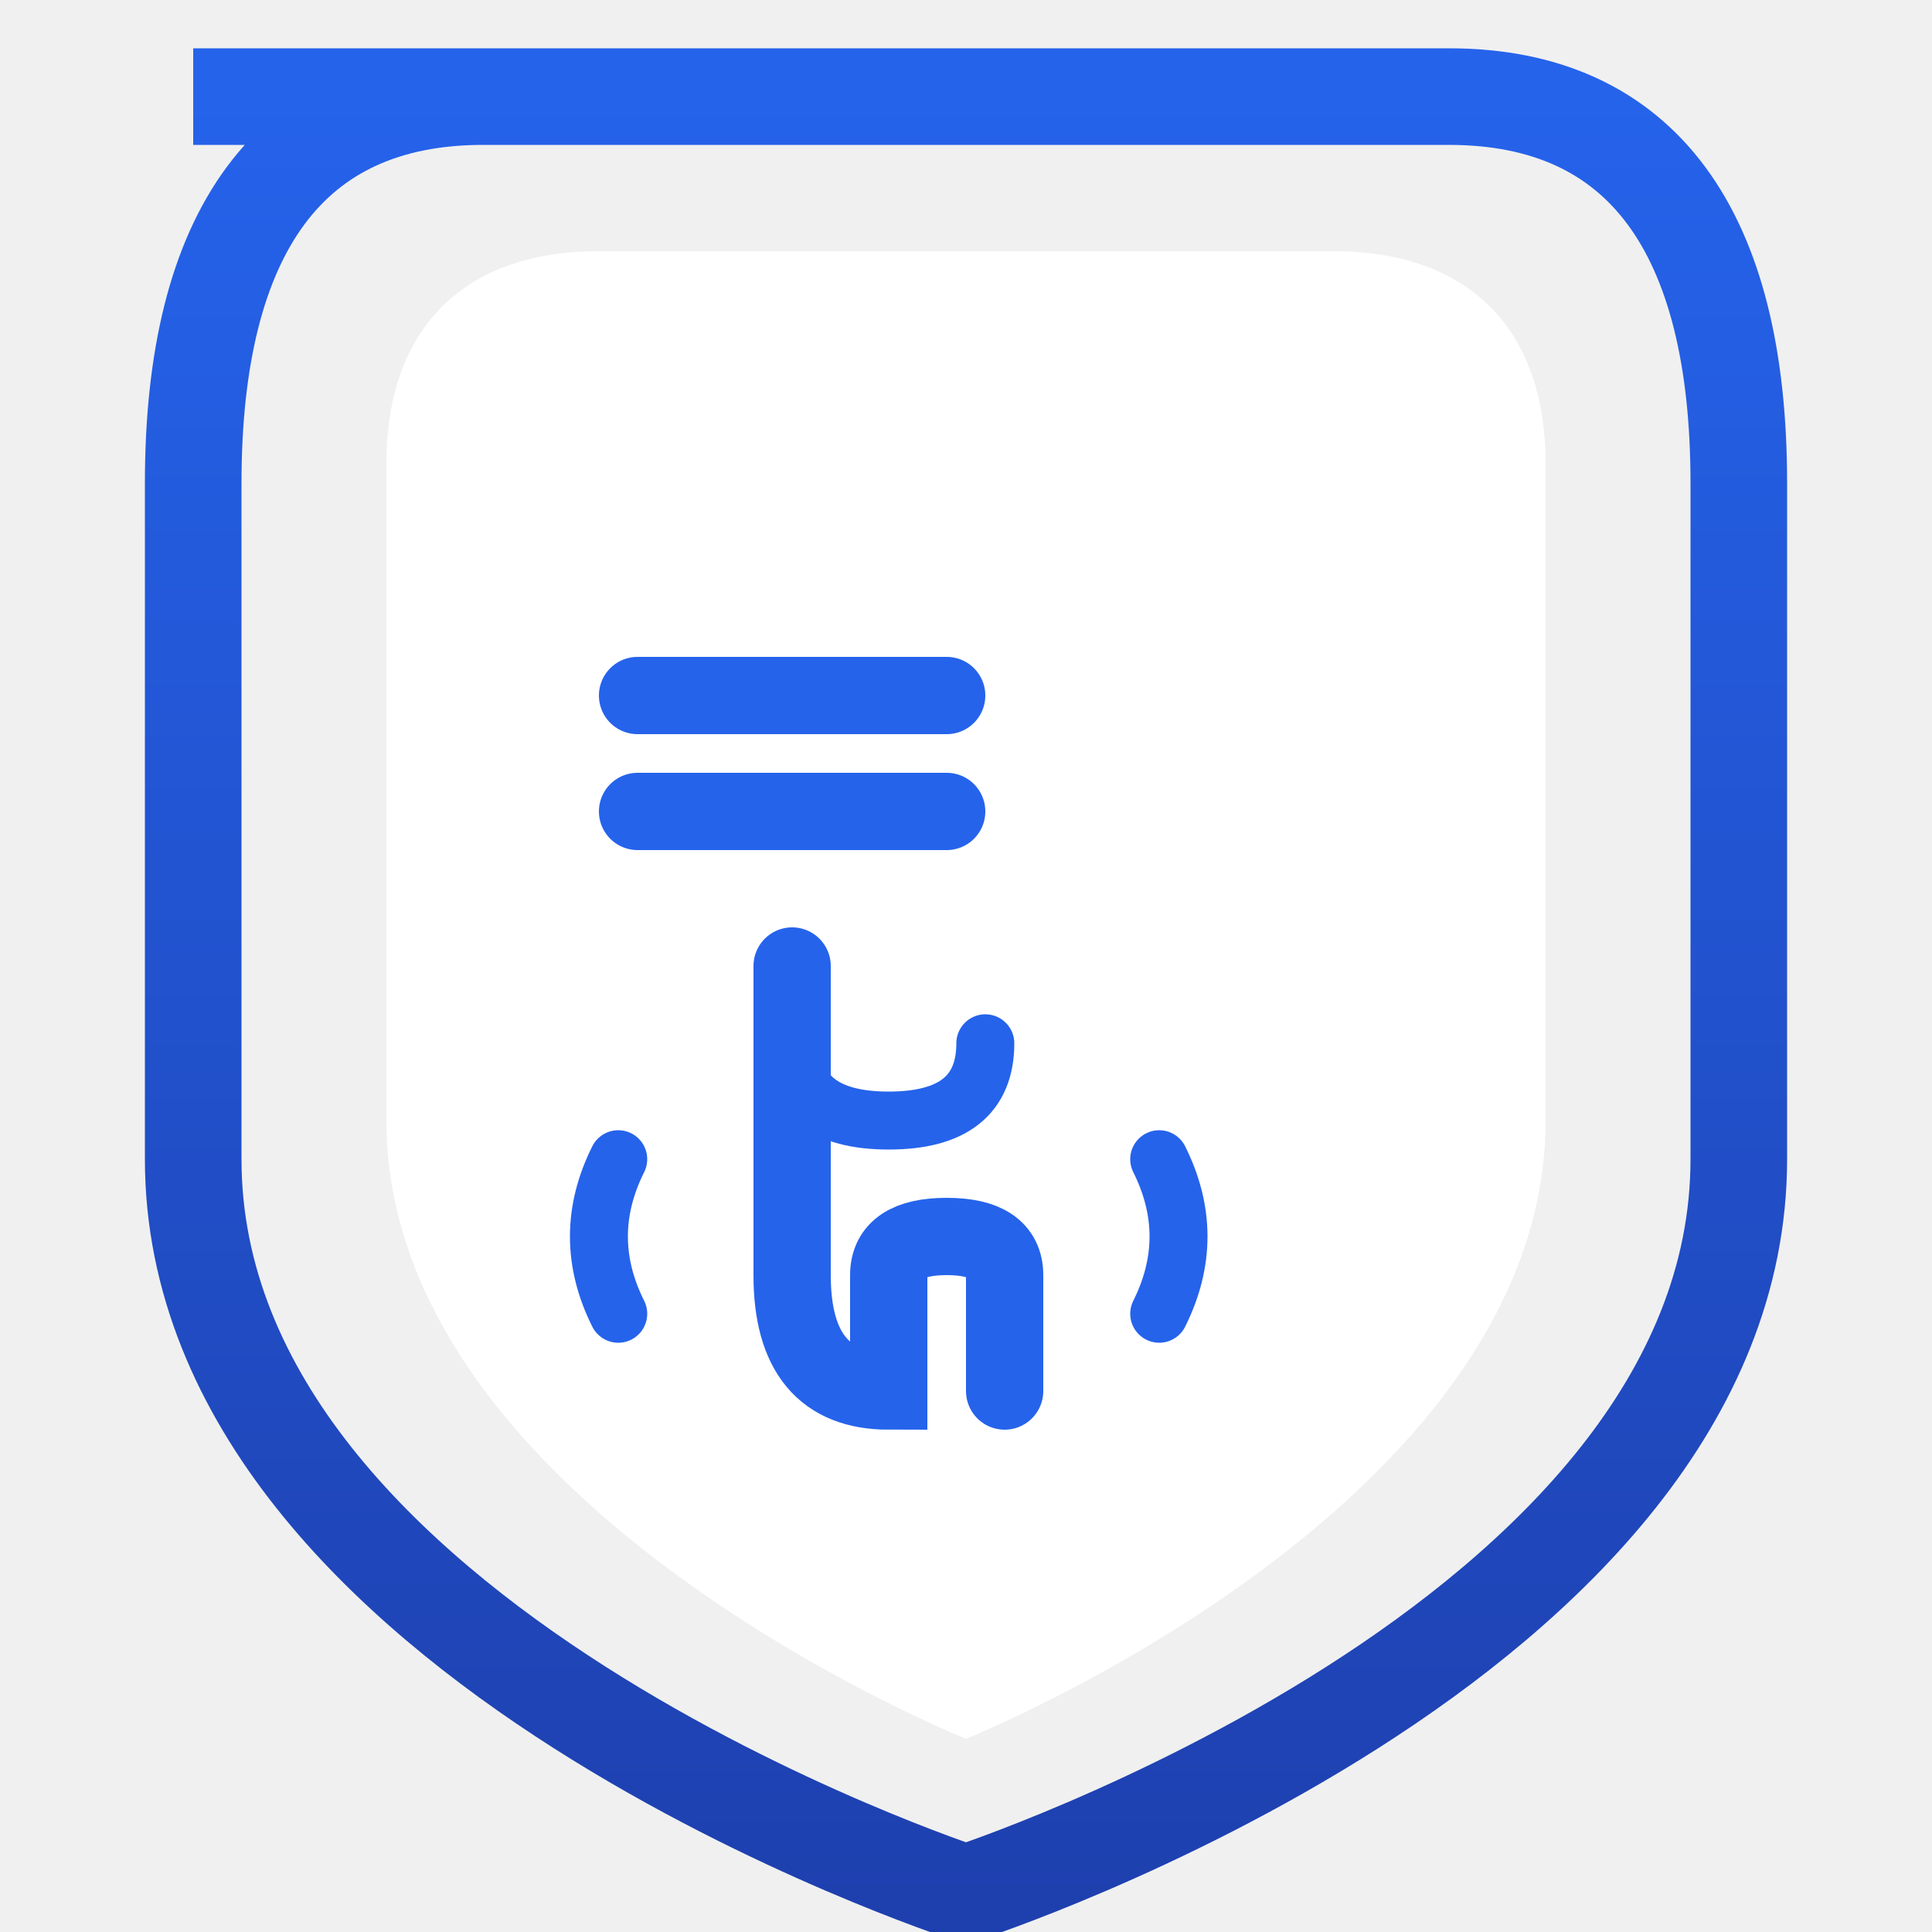
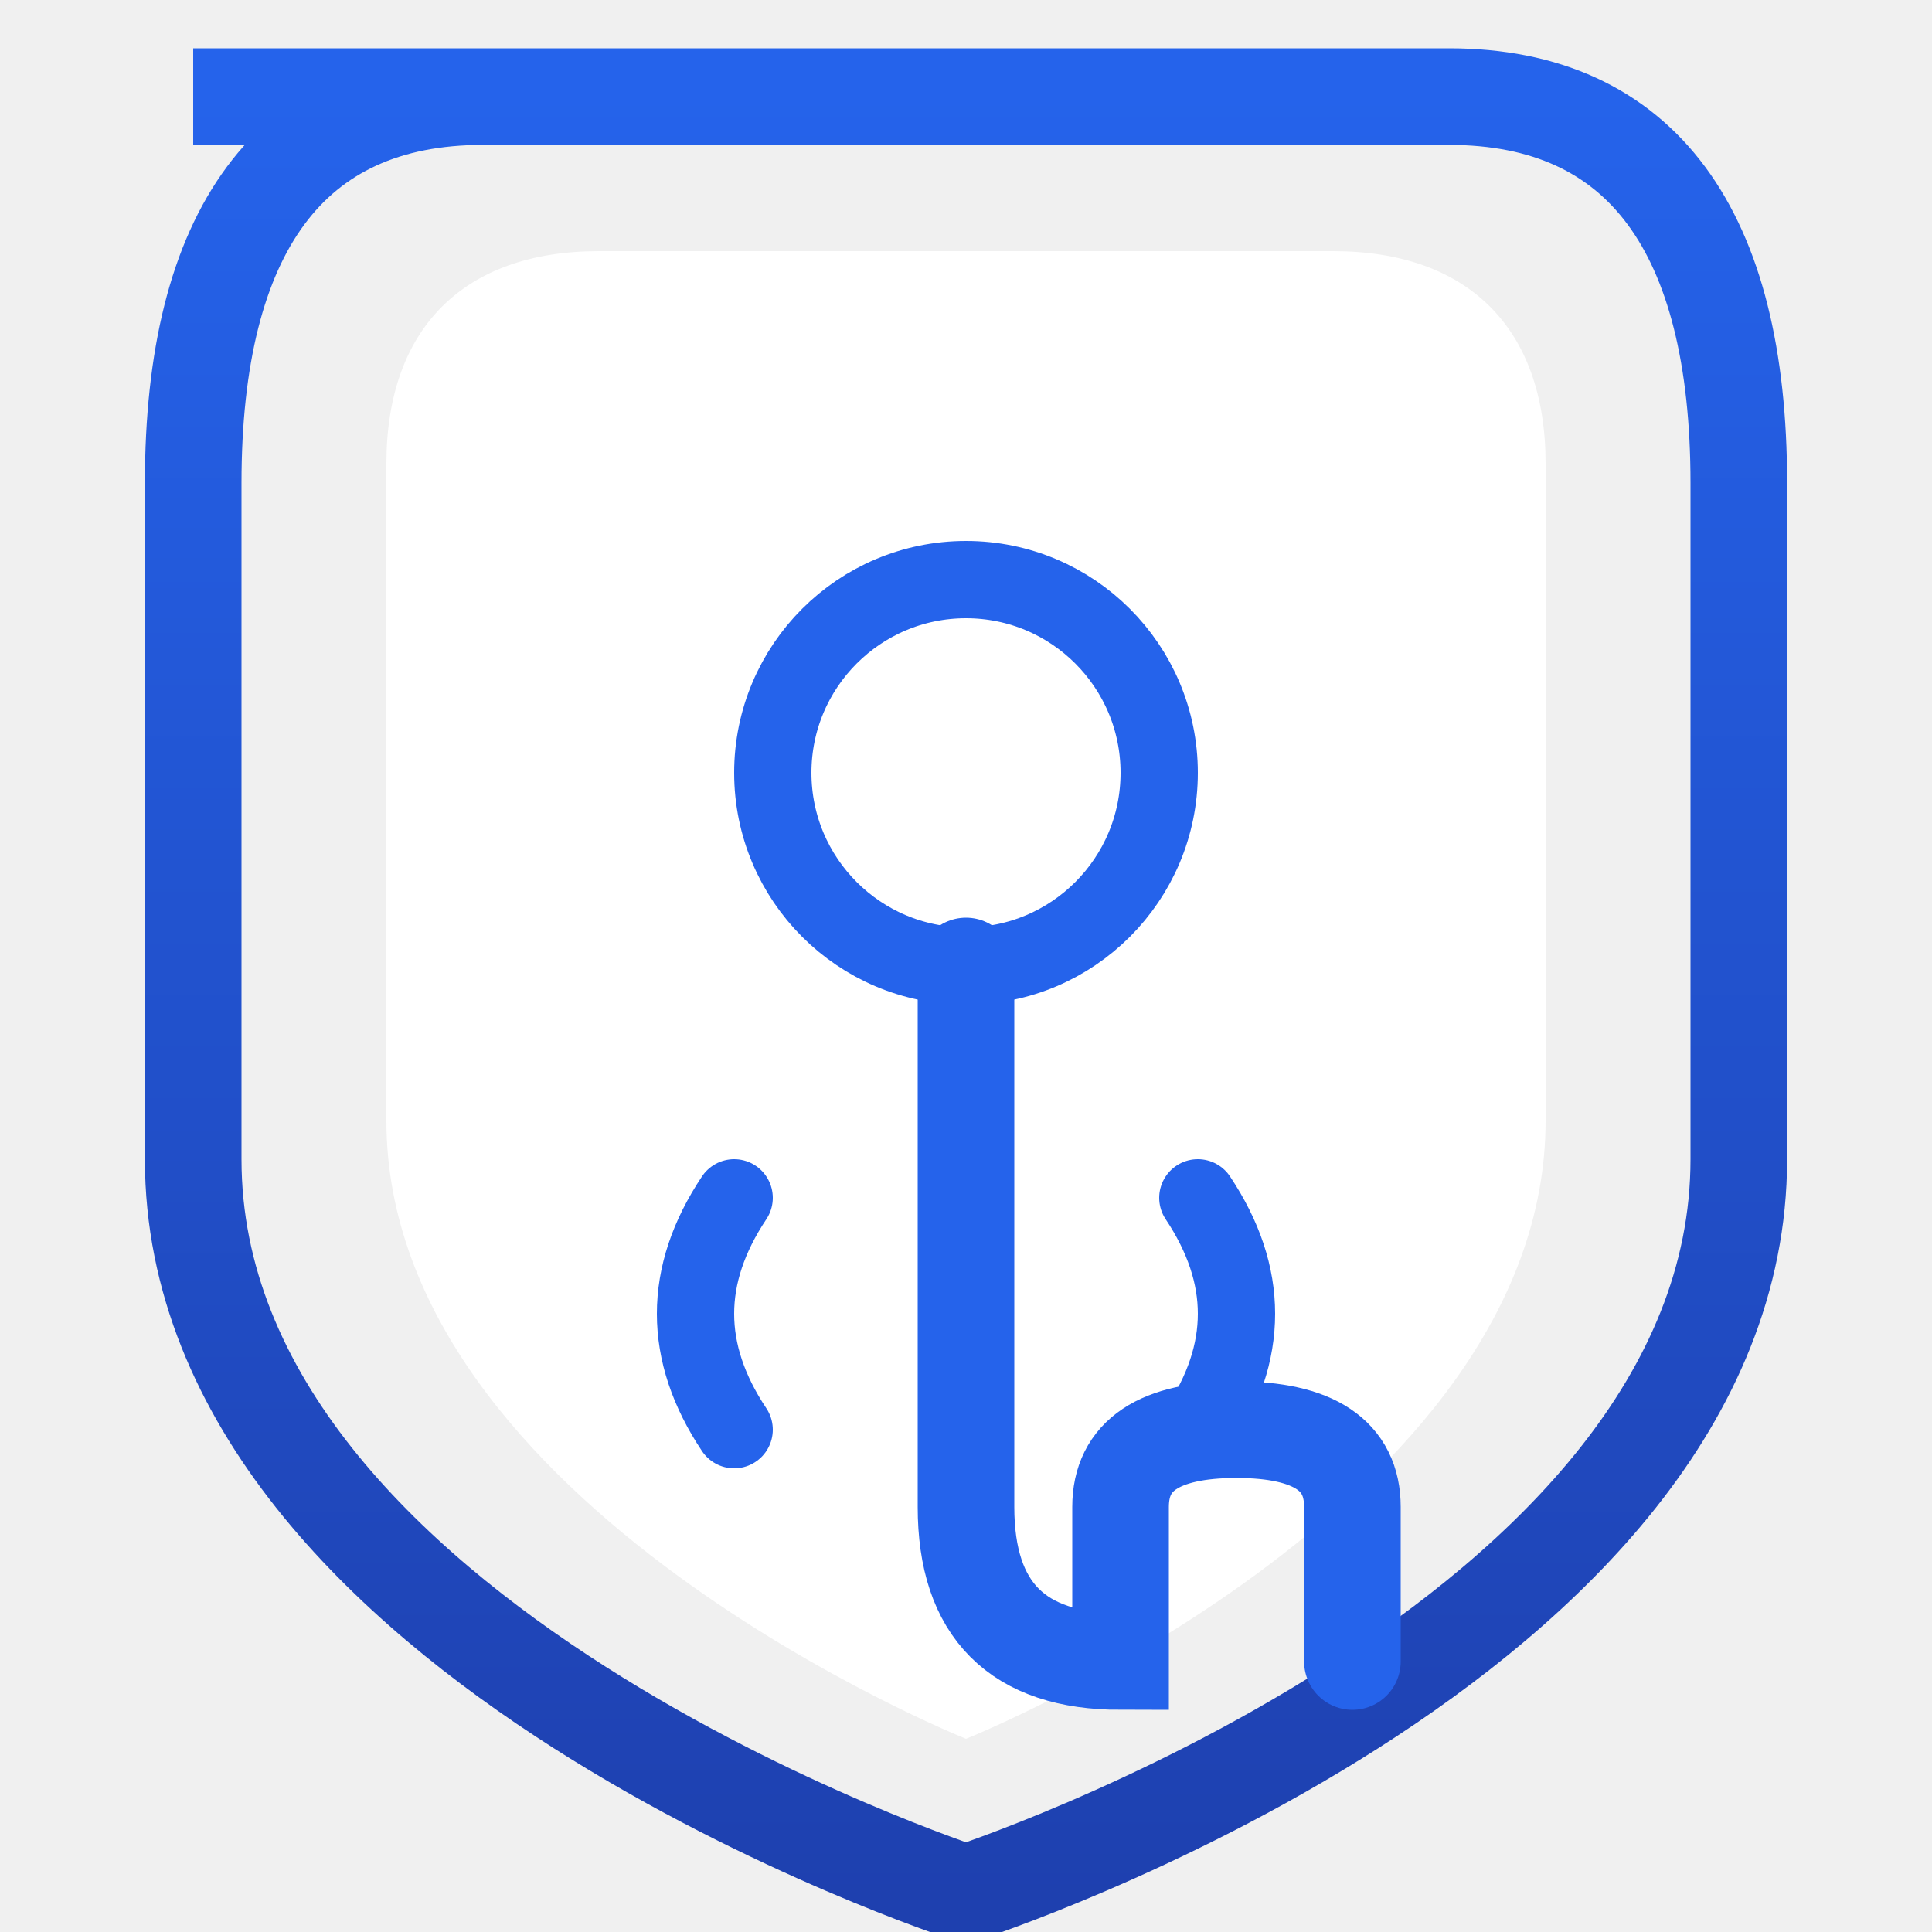
<svg xmlns="http://www.w3.org/2000/svg" viewBox="0 0 100 100">
  <defs>
    <linearGradient id="blueGrad" x1="0%" y1="0%" x2="0%" y2="100%">
      <stop offset="0%" style="stop-color:#2563EB" />
      <stop offset="100%" style="stop-color:#1E40AF" />
    </linearGradient>
  </defs>
  <path d="M10 5 L75 5 C85 5 90 12 90 25 L90 60 C90 85 50 98 50 98 C50 98 10 85 10 60 L10 25 C10 12 15 5 25 5 Z" fill="none" stroke="url(#blueGrad)" stroke-width="5" />
  <path d="M16 13 L69 13 C76 13 80 17 80 24 L80 58 C80 78 50 90 50 90 C50 90 20 78 20 58 L20 24 C20 17 24 13 31 13 Z" fill="#fff" />
-   <g transform="translate(28, 28)" stroke="#2563EB" stroke-width="4" stroke-linecap="round" fill="none">
-     <line x1="5" y1="8" x2="21" y2="8" />
-     <line x1="5" y1="14" x2="21" y2="14" />
-     <path d="M13 22 L13 38 Q13 44 18 44 L18 38 Q18 36 21 36 Q24 36 24 38 L24 44" stroke-width="4" />
-     <path d="M13 26 Q13 30 18 30 Q23 30 23 26" stroke-width="3" />
-     <path d="M4 32 Q2 36 4 40" stroke-width="3" />
-     <path d="M32 32 Q34 36 32 40" stroke-width="3" />
+   <g transform="translate(28, 26)" stroke="#2563EB" stroke-width="4" stroke-linecap="round" fill="none">
+     <circle cx="22" cy="14" r="10" stroke-width="4" />
+     <path d="M22 24 L22 52 Q22 60 30 60 L30 52 Q30 48 36 48 Q42 48 42 52 L42 60" stroke-width="5" />
+     <path d="M10 36 Q6 42 10 48" stroke-width="4" />
+     <path d="M34 36 Q38 42 34 48" stroke-width="4" />
  </g>
</svg>
